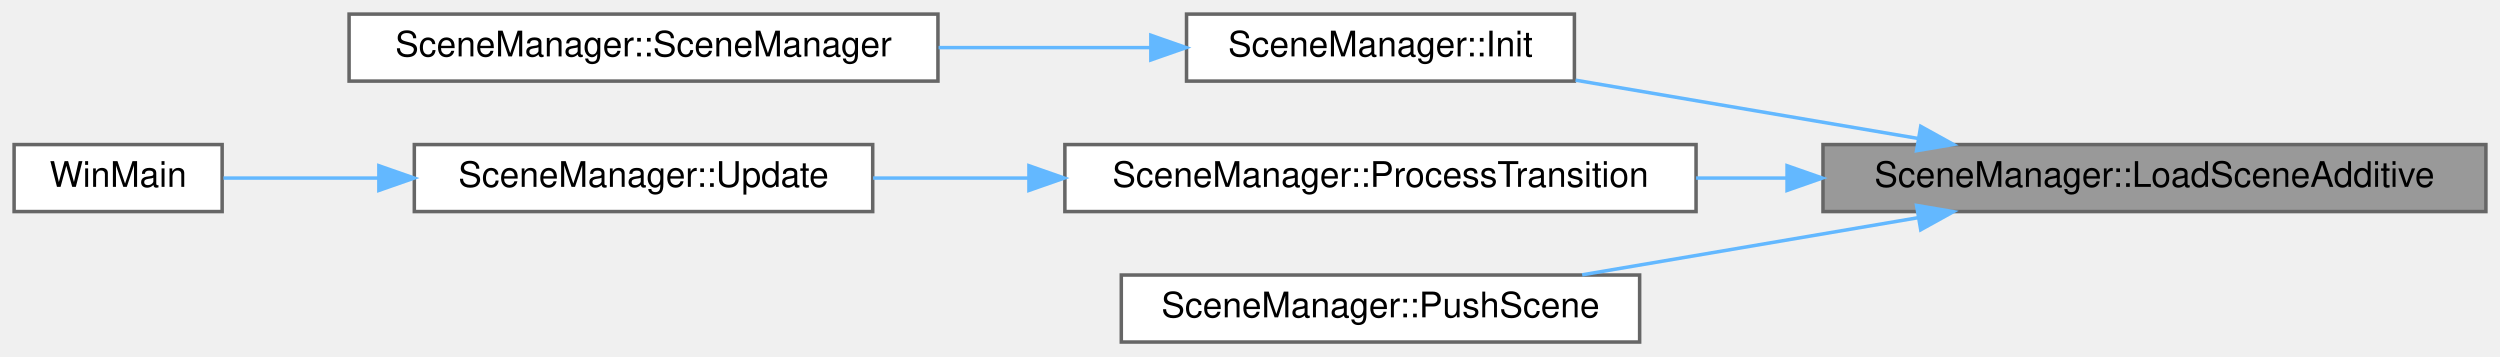
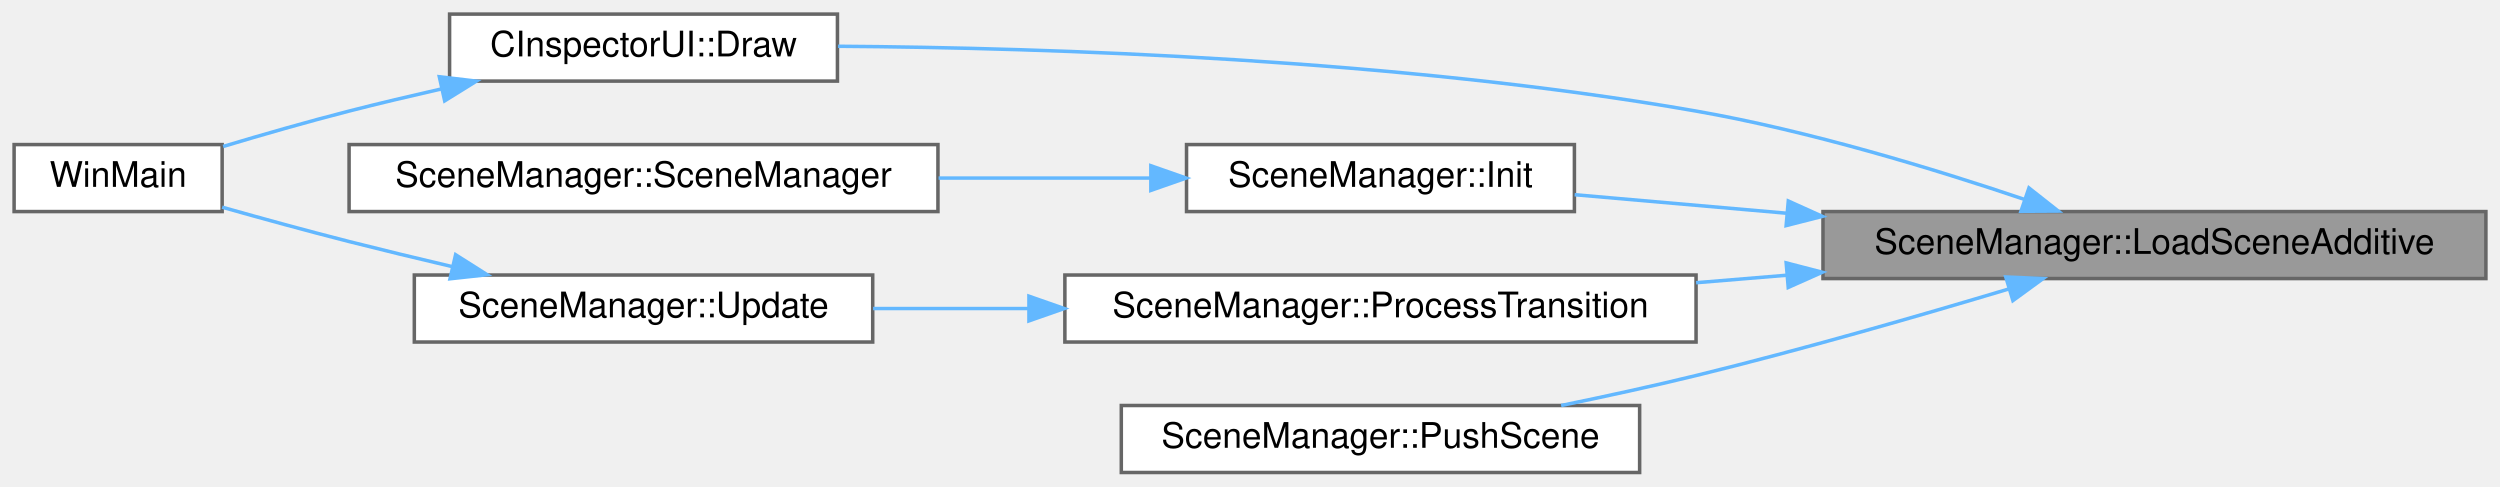
- <svg xmlns="http://www.w3.org/2000/svg" xmlns:xlink="http://www.w3.org/1999/xlink" width="709pt" height="101pt" viewBox="0.00 0.00 709.00 101.00">
-   <g id="graph0" class="graph" transform="scale(1 1) rotate(0) translate(4 97)">
+ <svg xmlns="http://www.w3.org/2000/svg" xmlns:xlink="http://www.w3.org/1999/xlink" width="709pt" height="138pt" viewBox="0.00 0.00 709.00 138.00">
+   <g id="graph0" class="graph" transform="scale(1 1) rotate(0) translate(4 134)">
    <g id="Node000001" class="node">
      <g id="a_Node000001">
        <a xlink:title=" ">
-           <polygon fill="#999999" stroke="#666666" points="701,-56 513,-56 513,-37 701,-37 701,-56" />
-           <text text-anchor="middle" x="607" y="-44" font-family="Helvetica,sans-Serif" font-size="10.00">SceneManager::LoadSceneAdditive</text>
+           <polygon fill="#999999" stroke="#666666" points="701,-74 513,-74 513,-55 701,-55 701,-74" />
+           <text text-anchor="middle" x="607" y="-62" font-family="Helvetica,sans-Serif" font-size="10.00">SceneManager::LoadSceneAdditive</text>
        </a>
      </g>
    </g>
    <g id="Node000002" class="node">
      <g id="a_Node000002">
+         <a xlink:href="classCInspectorUI.html#af7b8c5d7cc17a5cd5fc261b151a1da07" target="_top" xlink:title=" ">
+           <polygon fill="white" stroke="#666666" points="233.5,-130 123.5,-130 123.5,-111 233.5,-111 233.5,-130" />
+           <text text-anchor="middle" x="178.5" y="-118" font-family="Helvetica,sans-Serif" font-size="10.00">CInspectorUI::Draw</text>
+         </a>
+       </g>
+     </g>
+     <g id="edge1_Node000001_Node000002" class="edge">
+       <g id="a_edge1_Node000001_Node000002">
+         <a xlink:title=" ">
+           <path fill="none" stroke="#63b8ff" d="M570.09,-77.46C544.5,-86.1 509.08,-96.88 477,-102.5 392.9,-117.23 293.63,-120.45 233.67,-120.88" />
+           <polygon fill="#63b8ff" stroke="#63b8ff" points="571.41,-80.7 579.73,-74.14 569.14,-74.08 571.41,-80.7" />
+         </a>
+       </g>
+     </g>
+     <g id="Node000004" class="node">
+       <g id="a_Node000004">
        <a xlink:href="classSceneManager.html#a53a4c6b79c01fda81442706f35d90333" target="_top" xlink:title=" ">
          <polygon fill="white" stroke="#666666" points="442.5,-93 332.5,-93 332.5,-74 442.5,-74 442.5,-93" />
          <text text-anchor="middle" x="387.5" y="-81" font-family="Helvetica,sans-Serif" font-size="10.00">SceneManager::Init</text>
        </a>
      </g>
    </g>
-     <g id="edge1_Node000001_Node000002" class="edge">
-       <g id="a_edge1_Node000001_Node000002">
+     <g id="edge3_Node000001_Node000004" class="edge">
+       <g id="a_edge3_Node000001_Node000004">
        <a xlink:title=" ">
-           <path fill="none" stroke="#63b8ff" d="M540.1,-57.71C508.99,-63 472.31,-69.24 442.82,-74.26" />
-           <polygon fill="#63b8ff" stroke="#63b8ff" points="540.72,-61.16 549.99,-56.03 539.54,-54.26 540.72,-61.16" />
+           <path fill="none" stroke="#63b8ff" d="M502.65,-73.53C481.87,-75.34 460.83,-77.18 442.57,-78.78" />
+           <polygon fill="#63b8ff" stroke="#63b8ff" points="503.16,-77 512.81,-72.64 502.55,-70.02 503.16,-77" />
        </a>
      </g>
    </g>
-     <g id="Node000004" class="node">
-       <g id="a_Node000004">
+     <g id="Node000006" class="node">
+       <g id="a_Node000006">
        <a xlink:href="classSceneManager.html#a3221dbe525237e2b745d0e548206e945" target="_top" xlink:title=" ">
          <polygon fill="white" stroke="#666666" points="477,-56 298,-56 298,-37 477,-37 477,-56" />
          <text text-anchor="middle" x="387.5" y="-44" font-family="Helvetica,sans-Serif" font-size="10.00">SceneManager::ProcessTransition</text>
        </a>
      </g>
    </g>
-     <g id="edge3_Node000001_Node000004" class="edge">
-       <g id="a_edge3_Node000001_Node000004">
+     <g id="edge5_Node000001_Node000006" class="edge">
+       <g id="a_edge5_Node000001_Node000006">
        <a xlink:title=" ">
-           <path fill="none" stroke="#63b8ff" d="M502.75,-46.5C494.14,-46.5 485.49,-46.5 477.01,-46.5" />
-           <polygon fill="#63b8ff" stroke="#63b8ff" points="502.81,-50 512.81,-46.5 502.81,-43 502.81,-50" />
+           <path fill="none" stroke="#63b8ff" d="M502.75,-55.95C494.14,-55.24 485.49,-54.53 477.01,-53.82" />
+           <polygon fill="#63b8ff" stroke="#63b8ff" points="502.56,-59.45 512.81,-56.79 503.14,-52.48 502.56,-59.45" />
        </a>
      </g>
    </g>
-     <g id="Node000007" class="node">
-       <g id="a_Node000007">
+     <g id="Node000008" class="node">
+       <g id="a_Node000008">
        <a xlink:href="classSceneManager.html#a2e060231a61d3318d1e80b771b8ad99c" target="_top" xlink:title=" ">
          <polygon fill="white" stroke="#666666" points="461,-19 314,-19 314,0 461,0 461,-19" />
          <text text-anchor="middle" x="387.5" y="-7" font-family="Helvetica,sans-Serif" font-size="10.00">SceneManager::PushScene</text>
        </a>
      </g>
    </g>
-     <g id="edge6_Node000001_Node000007" class="edge">
-       <g id="a_edge6_Node000001_Node000007">
+     <g id="edge8_Node000001_Node000008" class="edge">
+       <g id="a_edge8_Node000001_Node000008">
        <a xlink:title=" ">
-           <path fill="none" stroke="#63b8ff" d="M539.9,-35.25C509.49,-30.08 473.79,-24.01 444.7,-19.06" />
-           <polygon fill="#63b8ff" stroke="#63b8ff" points="539.54,-38.74 549.99,-36.97 540.72,-31.84 539.54,-38.74" />
+           <path fill="none" stroke="#63b8ff" d="M565.79,-52.08C540.45,-44.48 506.97,-34.83 477,-27.5 464.66,-24.48 451.27,-21.57 438.73,-19" />
+           <polygon fill="#63b8ff" stroke="#63b8ff" points="564.84,-55.45 575.43,-55 566.86,-48.75 564.84,-55.45" />
        </a>
      </g>
    </g>
    <g id="Node000003" class="node">
      <g id="a_Node000003">
+         <a xlink:href="main_8cpp.html#af7c10ff064e89595606222f0641ffade" target="_top" xlink:title=" ">
+           <polygon fill="white" stroke="#666666" points="59,-93 0,-93 0,-74 59,-74 59,-93" />
+           <text text-anchor="middle" x="29.5" y="-81" font-family="Helvetica,sans-Serif" font-size="10.00">WinMain</text>
+         </a>
+       </g>
+     </g>
+     <g id="edge2_Node000002_Node000003" class="edge">
+       <g id="a_edge2_Node000002_Node000003">
+         <a xlink:title=" ">
+           <path fill="none" stroke="#63b8ff" d="M121.27,-108.8C112.45,-106.8 103.46,-104.67 95,-102.5 83.24,-99.49 70.39,-95.79 59.28,-92.46" />
+           <polygon fill="#63b8ff" stroke="#63b8ff" points="120.59,-112.23 131.11,-110.99 122.11,-105.4 120.59,-112.23" />
+         </a>
+       </g>
+     </g>
+     <g id="Node000005" class="node">
+       <g id="a_Node000005">
        <a xlink:href="classSceneManager.html#a52085e6737c23b491c228e86781af808" target="_top" xlink:title=" ">
          <polygon fill="white" stroke="#666666" points="262,-93 95,-93 95,-74 262,-74 262,-93" />
          <text text-anchor="middle" x="178.5" y="-81" font-family="Helvetica,sans-Serif" font-size="10.00">SceneManager::SceneManager</text>
        </a>
      </g>
    </g>
-     <g id="edge2_Node000002_Node000003" class="edge">
-       <g id="a_edge2_Node000002_Node000003">
+     <g id="edge4_Node000004_Node000005" class="edge">
+       <g id="a_edge4_Node000004_Node000005">
        <a xlink:title=" ">
          <path fill="none" stroke="#63b8ff" d="M322.34,-83.5C303.32,-83.5 282.21,-83.5 262.18,-83.5" />
          <polygon fill="#63b8ff" stroke="#63b8ff" points="322.38,-87 332.38,-83.5 322.38,-80 322.38,-87" />
        </a>
      </g>
    </g>
-     <g id="Node000005" class="node">
-       <g id="a_Node000005">
+     <g id="Node000007" class="node">
+       <g id="a_Node000007">
        <a xlink:href="classSceneManager.html#a760bdaba192d4f535921ff32742d4bd2" target="_top" xlink:title=" ">
          <polygon fill="white" stroke="#666666" points="243.5,-56 113.5,-56 113.5,-37 243.5,-37 243.5,-56" />
          <text text-anchor="middle" x="178.5" y="-44" font-family="Helvetica,sans-Serif" font-size="10.00">SceneManager::Update</text>
        </a>
      </g>
    </g>
-     <g id="edge4_Node000004_Node000005" class="edge">
-       <g id="a_edge4_Node000004_Node000005">
+     <g id="edge6_Node000006_Node000007" class="edge">
+       <g id="a_edge6_Node000006_Node000007">
        <a xlink:title=" ">
          <path fill="none" stroke="#63b8ff" d="M287.52,-46.5C272.59,-46.5 257.54,-46.5 243.61,-46.5" />
          <polygon fill="#63b8ff" stroke="#63b8ff" points="287.81,-50 297.81,-46.5 287.81,-43 287.81,-50" />
        </a>
      </g>
    </g>
-     <g id="Node000006" class="node">
-       <g id="a_Node000006">
-         <a xlink:href="main_8cpp.html#af7c10ff064e89595606222f0641ffade" target="_top" xlink:title=" ">
-           <polygon fill="white" stroke="#666666" points="59,-56 0,-56 0,-37 59,-37 59,-56" />
-           <text text-anchor="middle" x="29.5" y="-44" font-family="Helvetica,sans-Serif" font-size="10.00">WinMain</text>
-         </a>
-       </g>
-     </g>
-     <g id="edge5_Node000005_Node000006" class="edge">
-       <g id="a_edge5_Node000005_Node000006">
+     <g id="edge7_Node000007_Node000003" class="edge">
+       <g id="a_edge7_Node000007_Node000003">
        <a xlink:title=" ">
-           <path fill="none" stroke="#63b8ff" d="M103.22,-46.5C87.62,-46.5 72.07,-46.5 59.37,-46.5" />
-           <polygon fill="#63b8ff" stroke="#63b8ff" points="103.45,-50 113.45,-46.5 103.45,-43 103.45,-50" />
+           <path fill="none" stroke="#63b8ff" d="M124.18,-58.4C114.45,-60.68 104.41,-63.11 95,-65.5 83.17,-68.51 70.19,-72.08 59,-75.24" />
+           <polygon fill="#63b8ff" stroke="#63b8ff" points="125.21,-61.76 134.16,-56.09 123.63,-54.94 125.21,-61.76" />
        </a>
      </g>
    </g>
  </g>
</svg>
